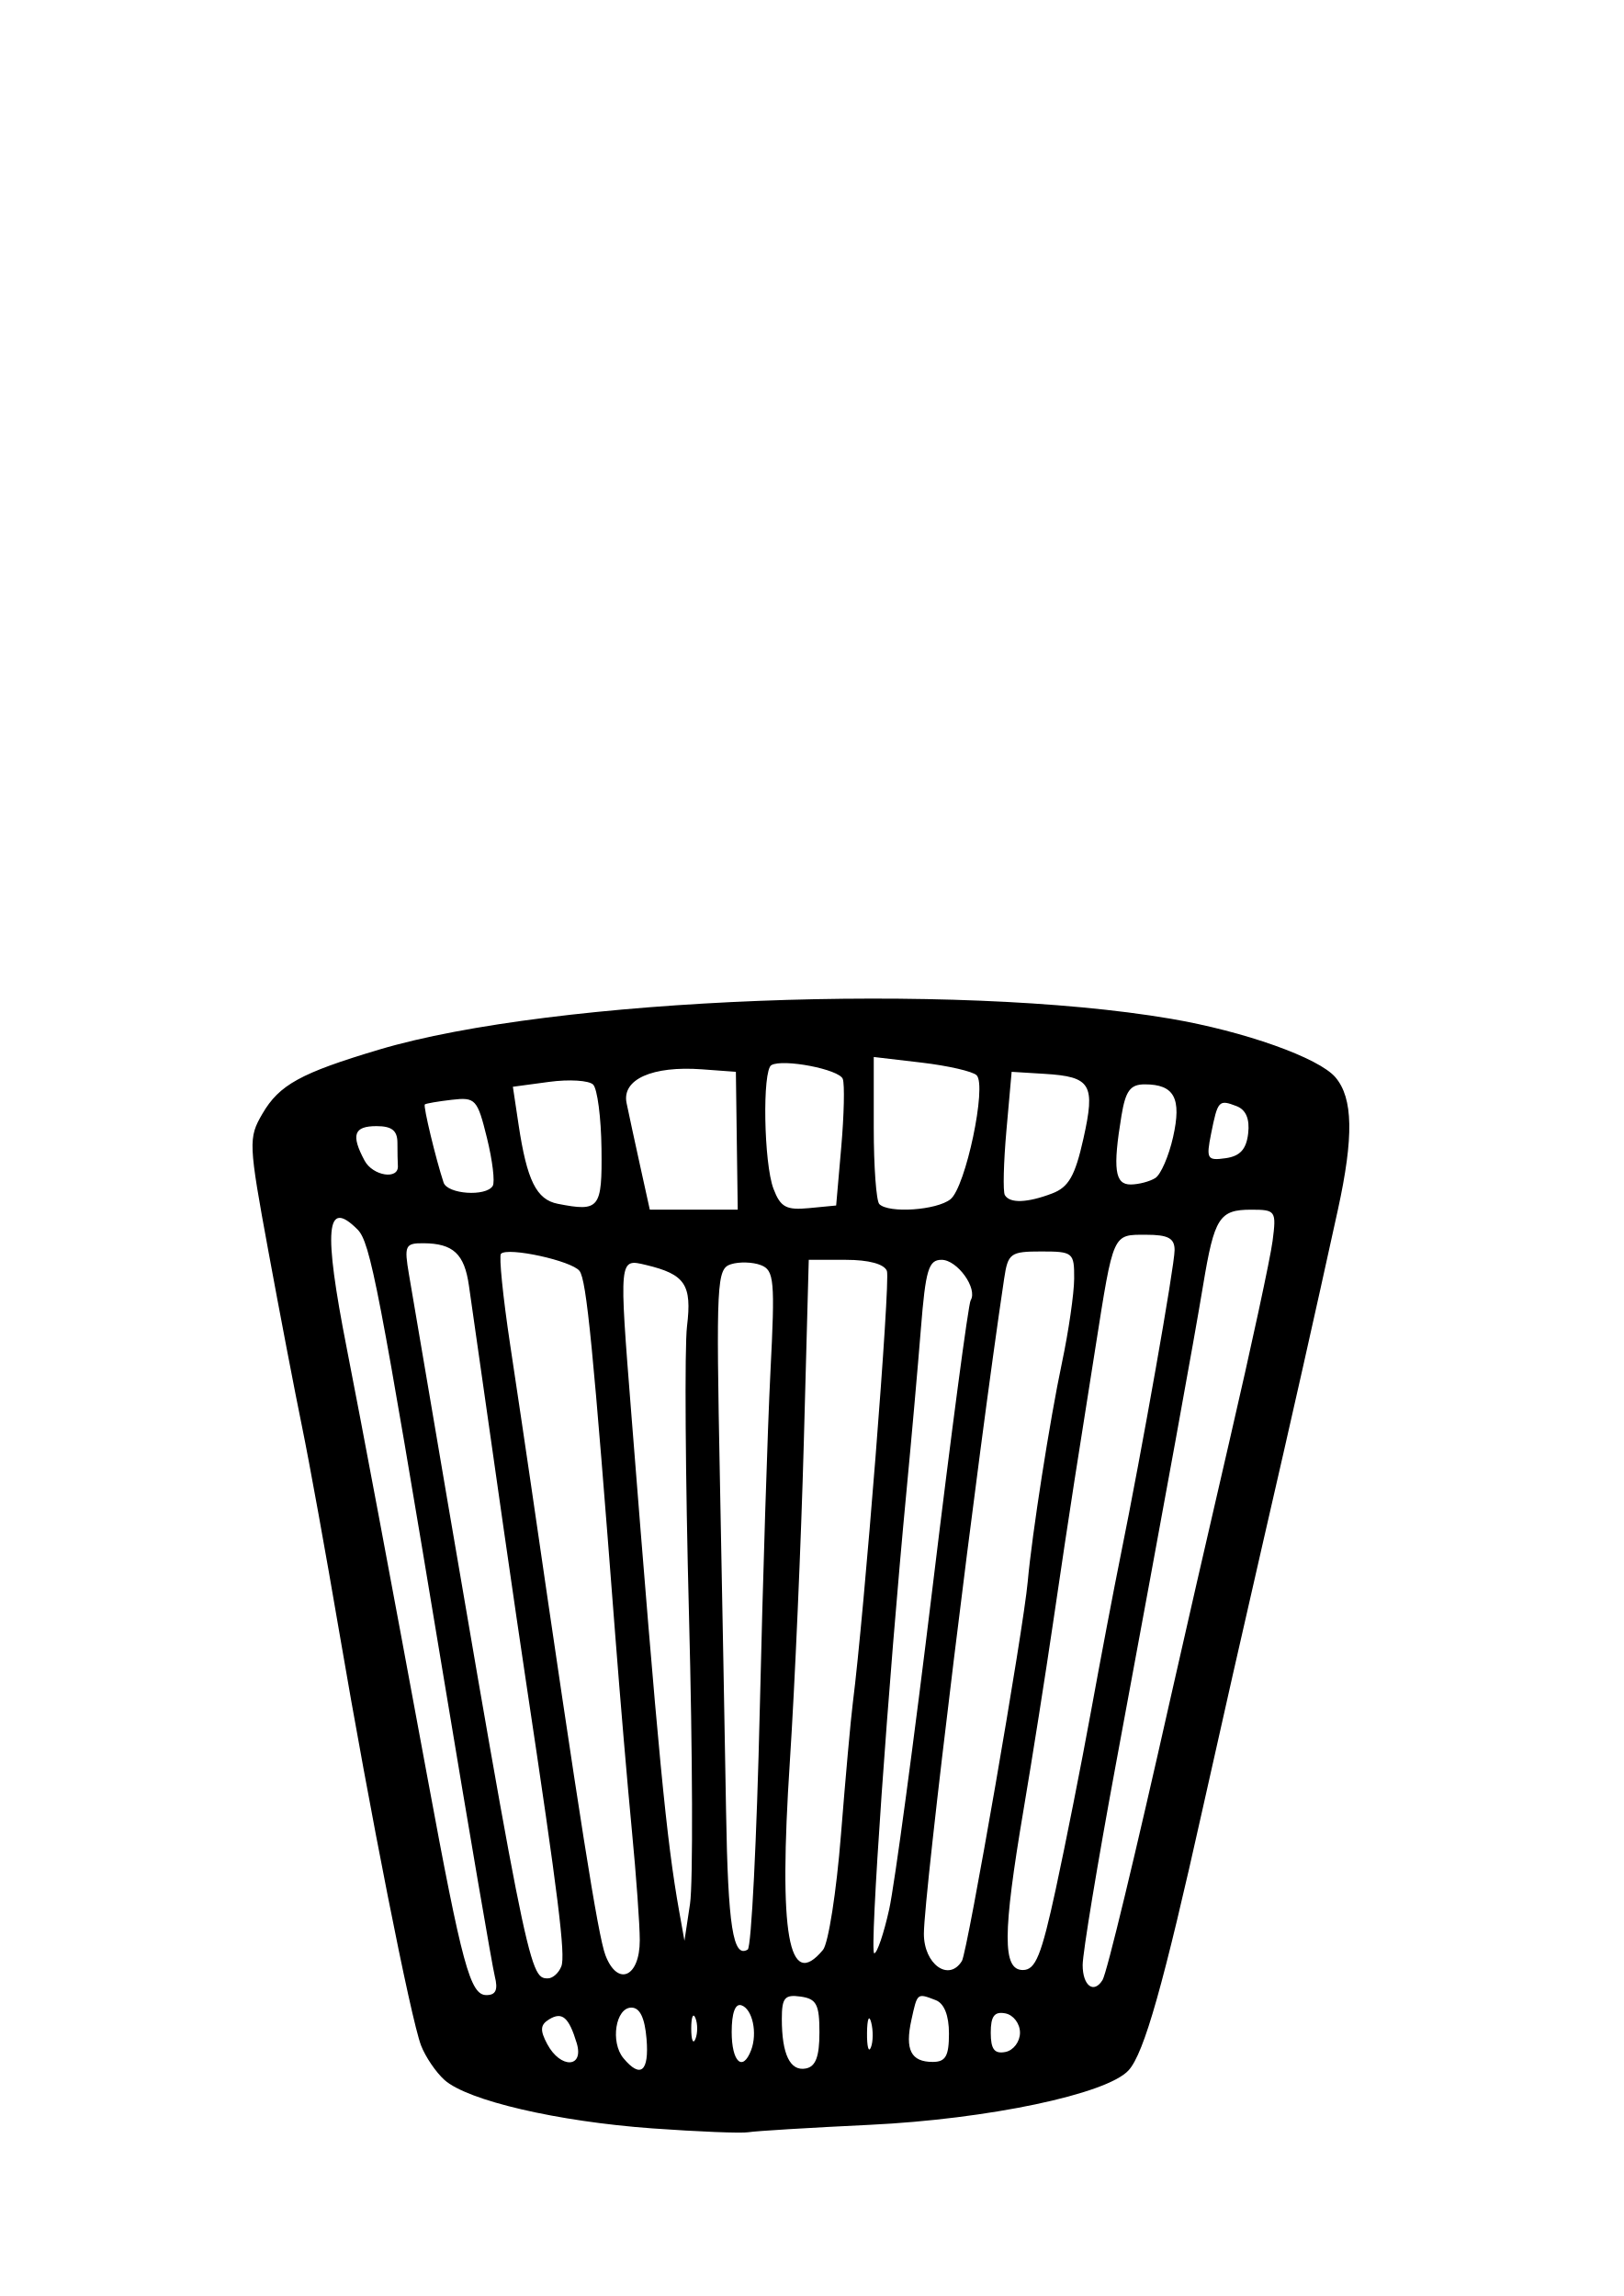
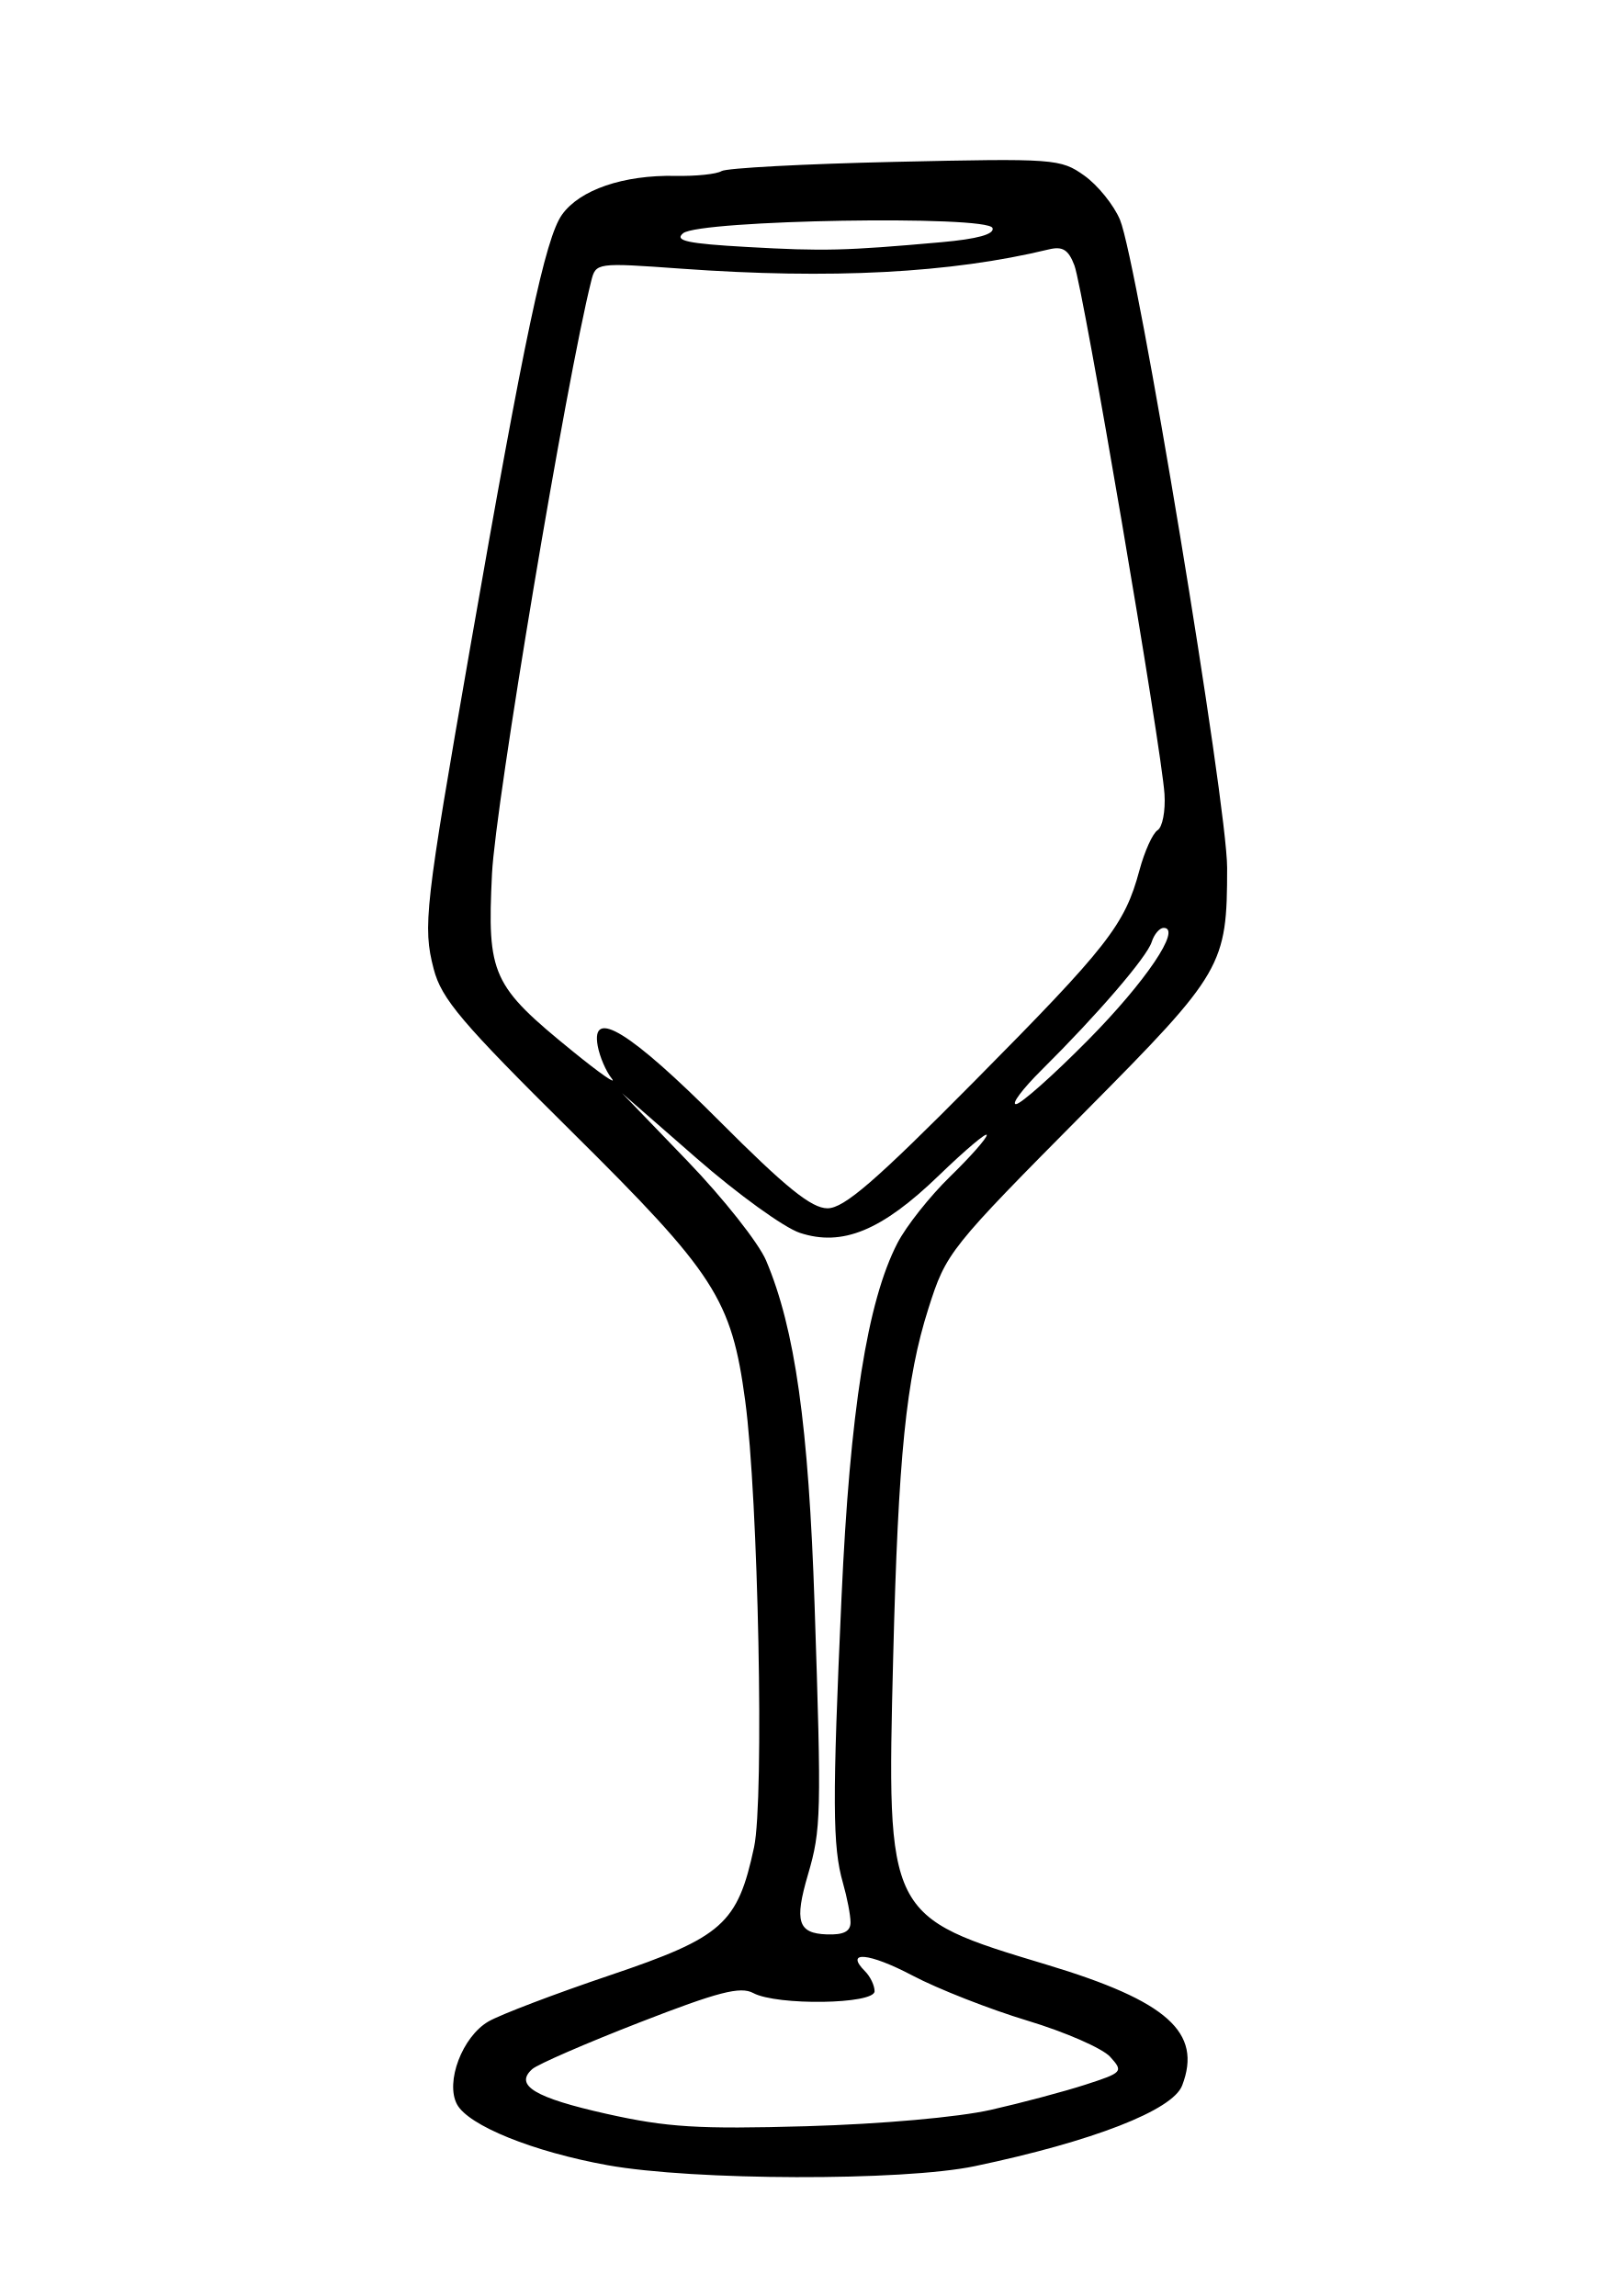
<svg xmlns="http://www.w3.org/2000/svg" width="210mm" height="297mm" viewBox="0 0 210 297" version="1.1" id="svg8">
  <defs id="defs2" />
  <g id="layer1">
-     <path style="fill:#000000;stroke-width:1.081" d="m 84.366,275.319 c -12.252,-0.884 -23.891,-3.594 -26.874,-6.259 -1.108,-0.99 -2.475,-3.004 -3.038,-4.475 -1.326,-3.469 -6.611,-30.194 -10.586,-53.527 -1.721,-10.105 -3.881,-22.021 -4.799,-26.479 -0.918,-4.458 -2.875,-14.663 -4.349,-22.677 -2.586,-14.061 -2.614,-14.685 -0.781,-17.833 2.181,-3.746 4.945,-5.266 15.077,-8.292 22.54,-6.731 74.43,-8.761 102.358,-4.004 9.56,1.628 19.193,5.052 21.346,7.587 2.285,2.69 2.378,7.701 0.316,17.119 -3.008,13.743 -5.927,26.707 -9.734,43.232 -2.122,9.214 -5.592,24.534 -7.709,34.045 -5.131,23.048 -7.611,31.822 -9.623,34.045 -2.788,3.08 -18.19,6.325 -33.505,7.058 -7.728,0.37 -14.78,0.8 -15.672,0.956 -0.892,0.156 -6.485,-0.067 -12.429,-0.496 z M 83.62,263.748 c -0.226,-2.733 -0.863,-4.053 -1.957,-4.053 -2.047,0 -2.752,4.471 -1.031,6.544 2.214,2.668 3.338,1.731 2.988,-2.491 z m 22.361,-0.825 c 0,-3.645 -0.374,-4.362 -2.432,-4.654 -2.056,-0.292 -2.432,0.153 -2.432,2.884 0,4.586 1.076,6.808 3.108,6.416 1.27,-0.245 1.755,-1.53 1.755,-4.646 z m -31.392,1.366 c -1.017,-3.365 -1.89,-4.112 -3.585,-3.065 -1.133,0.7 -1.182,1.406 -0.223,3.197 1.716,3.206 4.784,3.099 3.808,-0.133 z m 22.551,0.927 c 0.854,-2.226 0.184,-5.343 -1.251,-5.822 -0.799,-0.266 -1.257,0.991 -1.257,3.454 0,3.87 1.418,5.209 2.508,2.368 z m 25.593,-2.162 c 0,-2.347 -0.615,-3.903 -1.71,-4.323 -2.429,-0.932 -2.371,-0.979 -3.148,2.56 -0.849,3.865 -0.054,5.43 2.76,5.43 1.664,0 2.098,-0.758 2.098,-3.667 z m -10.059,-1.446 c -0.274,-1.052 -0.516,-0.453 -0.538,1.33 -0.022,1.783 0.202,2.644 0.498,1.912 0.296,-0.732 0.314,-2.191 0.04,-3.242 z m 19.246,1.33 c 0,-1.173 -0.851,-2.296 -1.891,-2.496 -1.417,-0.273 -1.891,0.354 -1.891,2.496 0,2.143 0.475,2.769 1.891,2.496 1.04,-0.2 1.891,-1.324 1.891,-2.496 z m -41.976,-1.891 c -0.3,-0.743 -0.545,-0.135 -0.545,1.351 0,1.486 0.245,2.094 0.545,1.351 0.3,-0.743 0.3,-1.959 0,-2.702 z m -25.951,-5.408 c -0.336,-1.34 -3.311,-18.727 -6.61,-38.638 -8.384,-50.597 -9.48,-56.298 -11.149,-57.967 -4.073,-4.073 -4.427,-0.118 -1.381,15.4 1.883,9.592 5.626,29.508 10.438,55.541 4.489,24.283 5.523,28.101 7.617,28.101 1.221,0 1.525,-0.683 1.085,-2.436 z m 78.602,0.489 c 0.557,-0.901 4.195,-15.989 8.782,-36.421 1.468,-6.539 4.923,-21.616 7.678,-33.505 2.755,-11.889 5.245,-23.44 5.532,-25.669 0.505,-3.911 0.408,-4.053 -2.769,-4.053 -4.115,0 -4.76,1.01 -6.207,9.727 -1.241,7.475 -4.479,25.257 -11.348,62.314 -2.331,12.576 -4.238,24.127 -4.238,25.669 0,2.682 1.439,3.767 2.569,1.938 z m -69.994,-1.771 c 0.554,-1.443 -0.375,-8.927 -4.568,-36.812 -1.337,-8.89 -3.888,-26.597 -7.386,-51.25 -0.581,-4.097 -2.033,-5.45 -5.873,-5.475 -2.373,-0.016 -2.517,0.293 -1.881,4.036 15.363,90.423 15.488,91.057 17.968,91.057 0.628,0 1.41,-0.7 1.739,-1.556 z m 10.143,-3.38 c 0,-1.994 -0.46,-8.386 -1.022,-14.205 -0.562,-5.819 -1.526,-17.146 -2.143,-25.171 -2.872,-37.37 -3.72,-46.023 -4.629,-47.2 -1.015,-1.316 -9.258,-3.117 -10.156,-2.22 -0.281,0.281 0.25,5.558 1.181,11.726 0.931,6.168 2.151,14.376 2.713,18.24 6.288,43.276 8.662,58.282 9.615,60.774 1.57,4.104 4.441,2.847 4.441,-1.944 z m 41.663,2.69 c 0.721,-1.166 7.973,-42.973 8.516,-49.091 0.539,-6.072 2.86,-20.92 4.424,-28.303 0.858,-4.05 1.569,-8.944 1.579,-10.876 0.018,-3.374 -0.15,-3.513 -4.255,-3.513 -3.994,0 -4.309,0.23 -4.8,3.513 -3.464,23.155 -10.381,79.631 -10.381,84.752 1.6e-4,3.946 3.226,6.253 4.916,3.517 z m 12.155,-9.372 c 1.255,-5.796 3.302,-16.131 4.549,-22.967 1.247,-6.836 2.958,-15.834 3.802,-19.995 2.771,-13.656 7.002,-37.599 7.002,-39.625 0,-1.541 -0.83,-1.986 -3.71,-1.986 -4.327,0 -4.175,-0.34 -6.528,14.591 -0.937,5.944 -2.164,13.726 -2.726,17.293 -0.562,3.567 -1.805,11.835 -2.762,18.374 -0.957,6.539 -2.674,17.409 -3.815,24.155 -2.71,16.024 -2.729,20.698 -0.084,20.698 1.641,0 2.391,-1.848 4.273,-10.538 z m -30.122,7.934 c 0.695,-0.837 1.74,-7.525 2.321,-14.861 0.582,-7.336 1.275,-15.041 1.541,-17.121 1.481,-11.598 4.877,-54.616 4.407,-55.839 -0.346,-0.902 -2.344,-1.443 -5.331,-1.443 h -4.778 l -0.637,23.507 c -0.35,12.929 -1.165,31.567 -1.81,41.418 -1.467,22.399 -0.178,29.718 4.287,24.338 z m -8.173,-31.137 c 0.391,-16.812 1.01,-36.449 1.377,-43.639 0.605,-11.862 0.49,-13.139 -1.244,-13.805 -1.051,-0.403 -2.79,-0.454 -3.866,-0.112 -1.838,0.583 -1.924,2.263 -1.424,27.855 0.293,14.979 0.65,34.286 0.795,42.906 0.25,14.905 0.902,19.061 2.804,17.885 0.466,-0.288 1.167,-14.279 1.557,-31.09 z m 16.732,25.904 c 0.692,-3.121 3.225,-21.931 5.63,-41.8 2.405,-19.869 4.614,-36.517 4.91,-36.995 0.942,-1.524 -1.727,-5.237 -3.764,-5.237 -1.681,0 -2.065,1.282 -2.673,8.917 -0.39,4.904 -1.22,14.267 -1.844,20.805 -2.395,25.106 -4.83,59.984 -4.189,59.984 0.369,0 1.237,-2.553 1.929,-5.674 z M 89.111,208.983 c -0.469,-17.88 -0.585,-34.72 -0.258,-37.42 0.654,-5.392 -0.234,-6.721 -5.298,-7.931 -3.522,-0.841 -3.505,-1.012 -1.899,19.326 3.484,44.128 4.538,55.073 6.19,64.307 l 0.677,3.783 0.721,-4.778 c 0.396,-2.628 0.337,-19.407 -0.133,-37.287 z M 77.793,148.579 c -0.048,-4.014 -0.535,-7.742 -1.081,-8.283 -0.546,-0.542 -3.105,-0.7 -5.686,-0.351 l -4.693,0.634 0.732,4.879 c 1.086,7.243 2.313,9.72 5.083,10.262 5.395,1.055 5.738,0.621 5.645,-7.14 z m 17.5,-1.017 -0.119,-8.917 -4.386,-0.322 c -6.423,-0.472 -10.38,1.297 -9.751,4.358 0.277,1.347 1.066,5.002 1.754,8.123 l 1.251,5.674 h 5.686 5.686 z m 13.51,0.811 c 0.363,-4.161 0.452,-8.124 0.197,-8.807 -0.463,-1.241 -7.703,-2.642 -9.233,-1.787 -1.191,0.666 -0.988,12.688 0.27,15.996 0.906,2.384 1.645,2.786 4.593,2.502 l 3.513,-0.339 z m 14.127,6.755 c 1.959,-1.565 4.728,-14.692 3.382,-16.037 -0.498,-0.498 -3.696,-1.234 -7.106,-1.635 l -6.2,-0.729 v 9.155 c 0,5.035 0.324,9.48 0.721,9.876 1.221,1.221 7.418,0.796 9.203,-0.63 z m 13.152,-0.749 c 2.129,-0.809 2.96,-2.264 4.033,-7.061 1.582,-7.07 1.004,-8.04 -5.015,-8.41 l -4.261,-0.262 -0.673,7.566 c -0.37,4.161 -0.463,7.93 -0.206,8.376 0.632,1.097 2.891,1.02 6.122,-0.209 z m -72.357,-0.971 c 0.309,-0.5 -0.027,-3.297 -0.747,-6.215 -1.24,-5.025 -1.48,-5.285 -4.552,-4.929 -1.783,0.206 -3.351,0.477 -3.483,0.601 -0.225,0.211 1.425,7.074 2.427,10.102 0.501,1.511 5.479,1.857 6.354,0.441 z m 85.698,-1.025 c 0.71,-0.451 1.744,-2.838 2.298,-5.305 1.127,-5.015 0.16,-6.811 -3.664,-6.811 -1.869,0 -2.48,0.821 -3.014,4.053 -1.136,6.876 -0.862,8.918 1.198,8.9 1.04,-0.009 2.472,-0.386 3.182,-0.837 z m -97.965,-1.578 c -0.031,-0.446 -0.057,-1.783 -0.057,-2.972 0,-1.585 -0.721,-2.162 -2.702,-2.162 -2.94,0 -3.331,1.128 -1.548,4.459 1.066,1.992 4.437,2.52 4.307,0.674 z m 109.972,-4.185 c 0.218,-1.882 -0.288,-3.071 -1.506,-3.538 -2.294,-0.88 -2.427,-0.736 -3.289,3.574 -0.652,3.259 -0.508,3.501 1.88,3.164 1.868,-0.264 2.677,-1.153 2.915,-3.2 z" id="path24" />
+     <path style="fill:#000000;stroke-width:1.037" d="m 78.571,280.079 c -9.624,-1.739 -17.995,-5.125 -19.466,-7.874 -1.54,-2.877 0.692,-8.756 4.068,-10.716 1.526,-0.886 8.59,-3.574 15.698,-5.974 14.601,-4.93 16.527,-6.641 18.657,-16.573 1.326,-6.182 0.55,-45.139 -1.15,-57.758 -1.771,-13.146 -3.878,-16.413 -22.456,-34.813 -14.255,-14.119 -16.826,-17.152 -17.835,-21.043 -1.424,-5.489 -1.149,-7.903 4.726,-41.581 7.039,-40.35 9.709,-52.936 11.871,-55.973 2.297,-3.226 7.941,-5.158 14.673,-5.023 2.642,0.053 5.324,-0.226 5.961,-0.619 0.637,-0.394 10.741,-0.931 22.455,-1.195 20.604,-0.464 21.4,-0.406 24.465,1.777 1.743,1.241 3.819,3.814 4.615,5.717 2.247,5.378 13.857,75.61 13.857,83.821 -9.8e-4,12.657 -0.522,13.555 -18.199,31.383 -17.806,17.958 -18.122,18.354 -20.437,25.628 -2.892,9.088 -3.9,19.063 -4.556,45.104 -0.845,33.558 -0.853,33.543 19.881,39.783 15.577,4.688 20.129,8.752 17.494,15.62 -1.233,3.212 -11.571,7.235 -26.823,10.436 -9.285,1.949 -36.412,1.877 -47.498,-0.126 z m 49.571,-7.157 c 3.991,-0.905 9.501,-2.372 12.245,-3.261 4.827,-1.564 4.931,-1.681 3.189,-3.606 -0.99,-1.094 -5.801,-3.197 -10.69,-4.672 -4.889,-1.475 -11.58,-4.1 -14.868,-5.834 -5.637,-2.972 -8.843,-3.257 -6.132,-0.546 0.675,0.675 1.227,1.833 1.227,2.574 0,1.695 -12.61,1.884 -15.69,0.235 -1.675,-0.896 -4.527,-0.159 -14.703,3.8 -6.944,2.701 -13.191,5.418 -13.883,6.036 -2.351,2.1 0.324,3.711 9.612,5.789 7.823,1.75 11.855,2 25.853,1.601 9.64,-0.275 19.623,-1.161 23.841,-2.117 z m -18.14,-24.258 c 0,-0.92 -0.444,-3.22 -0.986,-5.112 -1.348,-4.702 -1.376,-10.476 -0.177,-36.973 1.089,-24.062 3.326,-38.22 7.233,-45.783 1.129,-2.185 4.19,-6.052 6.802,-8.594 2.613,-2.542 4.75,-4.962 4.75,-5.378 0,-0.416 -2.784,1.933 -6.187,5.222 -7.386,7.138 -12.489,9.245 -17.992,7.429 -2.039,-0.673 -8.044,-5.012 -13.346,-9.642 l -9.639,-8.419 8.435,8.754 c 4.639,4.815 9.223,10.614 10.187,12.888 3.742,8.829 5.5,21.317 6.272,44.56 0.902,27.15 0.855,29.043 -0.857,34.876 -1.778,6.058 -1.294,7.6 2.424,7.733 2.189,0.078 3.081,-0.374 3.081,-1.562 z m 16.001,-108.779 c 17.289,-17.453 19.464,-20.232 21.363,-27.301 0.662,-2.463 1.719,-4.799 2.349,-5.191 0.63,-0.392 1.032,-2.491 0.894,-4.665 -0.378,-5.942 -10.503,-65.376 -11.652,-68.399 -0.773,-2.034 -1.523,-2.501 -3.316,-2.066 -12.68,3.072 -28.183,3.884 -47.55,2.49 C 77.132,33.964 77.061,33.974 76.463,36.36 73.241,49.194 64.072,103.989 63.632,113.03 c -0.638,13.119 -0.025,14.461 10.506,23.016 3.477,2.825 5.716,4.381 4.974,3.459 -0.741,-0.922 -1.555,-2.819 -1.808,-4.214 -0.905,-4.988 4.212,-1.83 15.72,9.702 8.603,8.621 11.922,11.303 13.995,11.307 2.137,0.004 6.194,-3.503 18.984,-16.415 z m 14.697,-5.323 c 7.492,-7.579 12.183,-14.536 9.801,-14.536 -0.533,0 -1.231,0.823 -1.55,1.828 -0.62,1.955 -7.006,9.38 -14.252,16.571 -2.441,2.423 -3.929,4.405 -3.306,4.405 0.623,0 4.811,-3.721 9.306,-8.268 z M 121.721,31.333 c 4.691,-0.418 6.917,-1.033 6.646,-1.836 -0.569,-1.686 -37.921,-1.055 -40.018,0.676 -1.174,0.969 0.561,1.342 8.27,1.776 9.939,0.56 12.657,0.493 25.102,-0.616 z" id="path24" />
  </g>
</svg>
